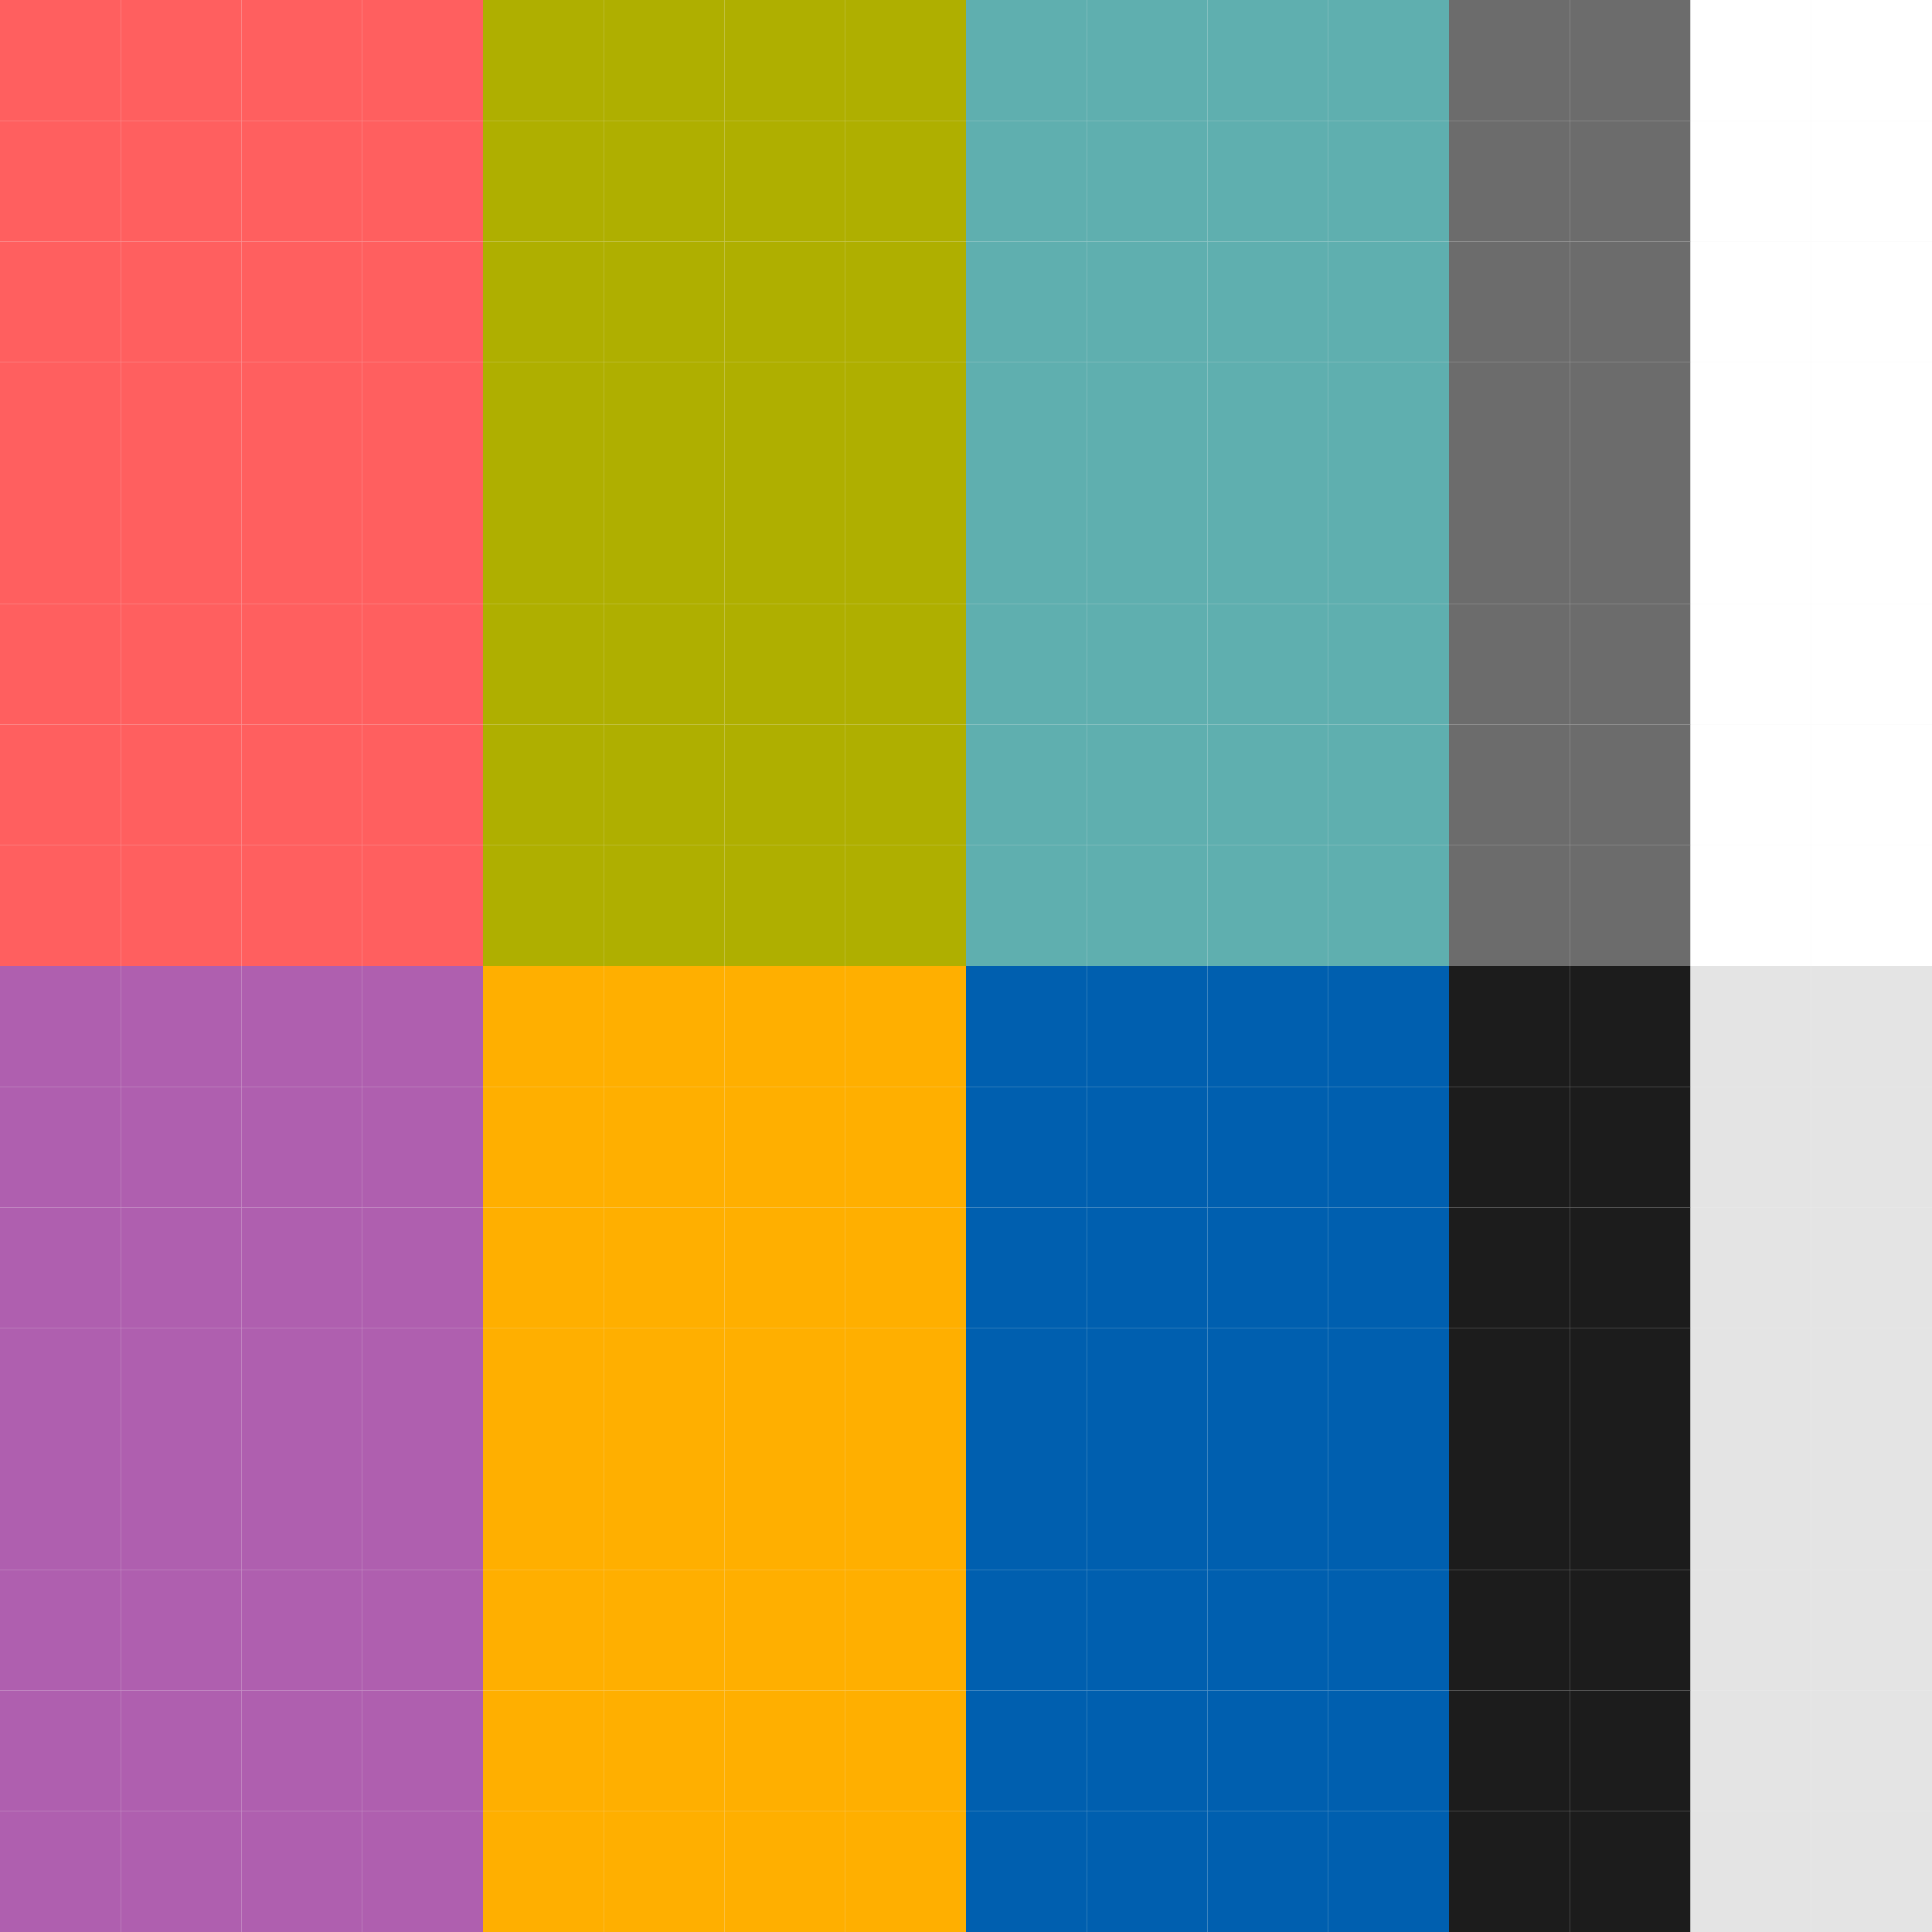
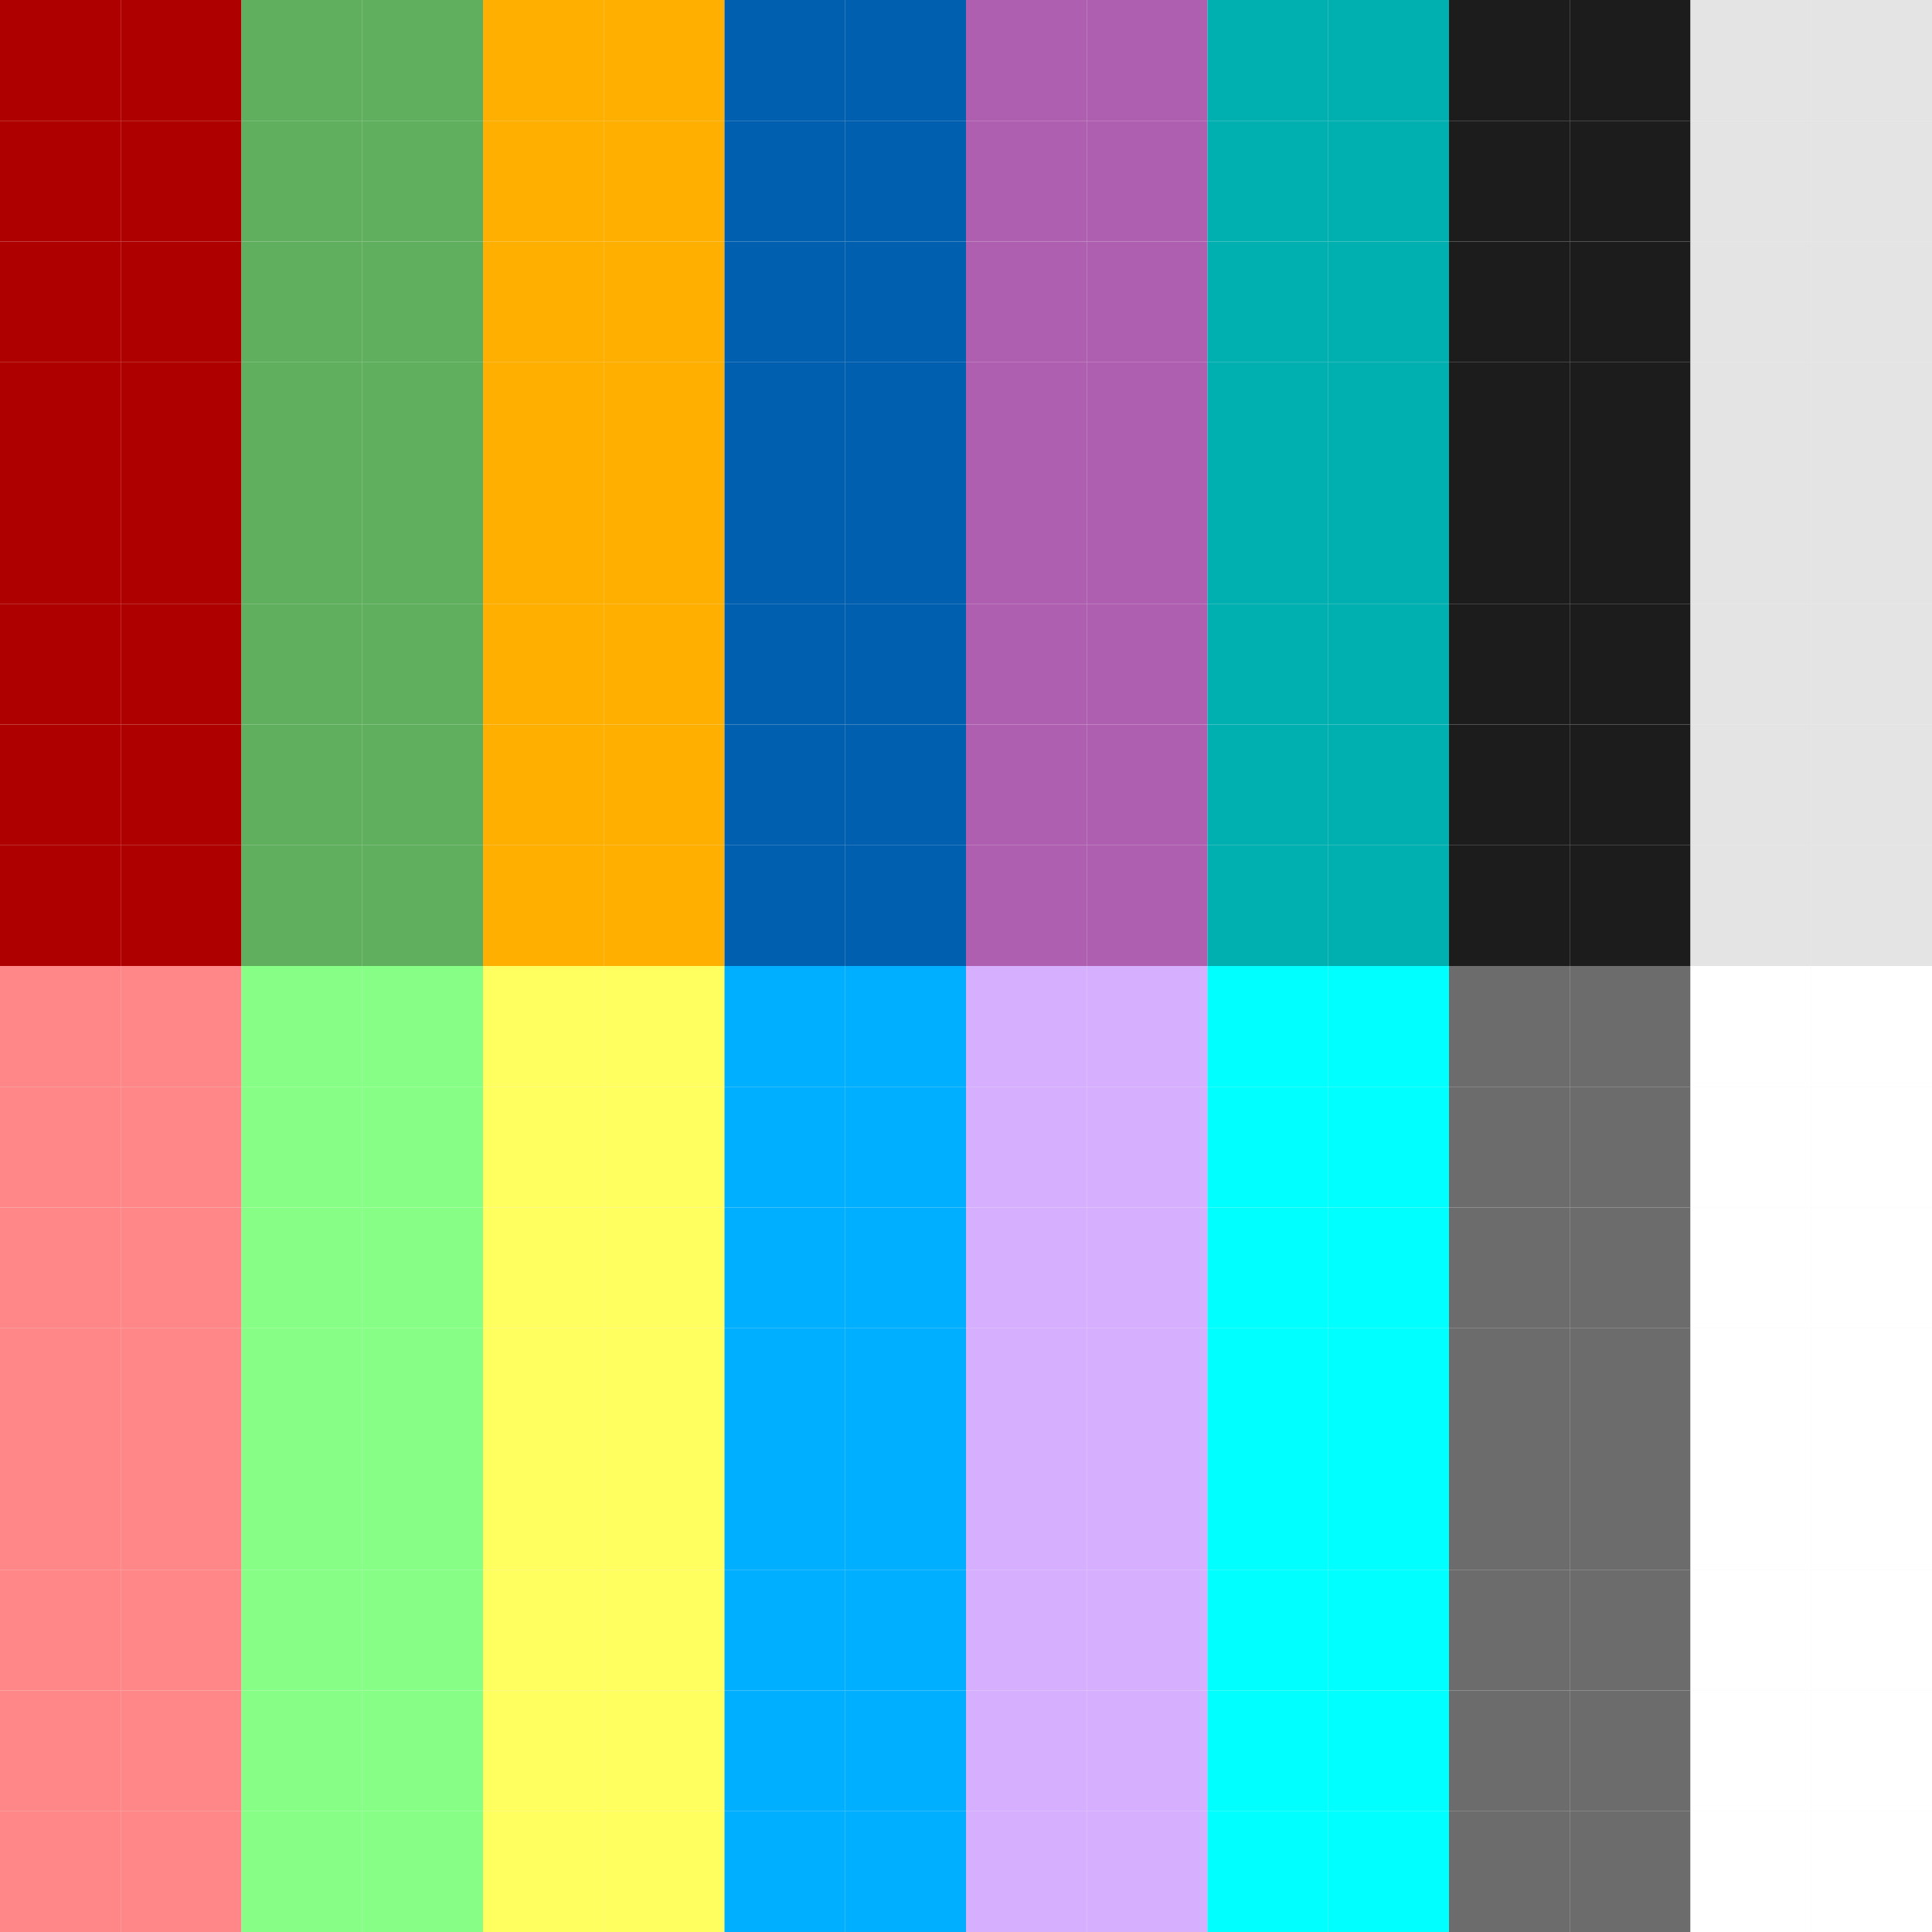
<svg xmlns="http://www.w3.org/2000/svg" version="1.1" baseProfile="full" width="512" height="512">
-   <rect x="0" y="0" width="32" height="32" fill="#FF5F5F" />
-   <rect x="32" y="0" width="32" height="32" fill="#FF5F5F" />
-   <rect x="64" y="0" width="32" height="32" fill="#FF5F5F" />
-   <rect x="96" y="0" width="32" height="32" fill="#FF5F5F" />
-   <rect x="128" y="0" width="32" height="32" fill="#AFAF00" />
-   <rect x="160" y="0" width="32" height="32" fill="#AFAF00" />
-   <rect x="192" y="0" width="32" height="32" fill="#AFAF00" />
-   <rect x="224" y="0" width="32" height="32" fill="#AFAF00" />
-   <rect x="256" y="0" width="32" height="32" fill="#5FAFAF" />
-   <rect x="288" y="0" width="32" height="32" fill="#5FAFAF" />
-   <rect x="320" y="0" width="32" height="32" fill="#5FAFAF" />
-   <rect x="352" y="0" width="32" height="32" fill="#5FAFAF" />
-   <rect x="384" y="0" width="32" height="32" fill="#6C6C6C" />
-   <rect x="416" y="0" width="32" height="32" fill="#6C6C6C" />
-   <rect x="448" y="0" width="32" height="32" fill="#FFFFFF" />
-   <rect x="480" y="0" width="32" height="32" fill="#FFFFFF" />
-   <rect x="0" y="32" width="32" height="32" fill="#FF5F5F" />
-   <rect x="32" y="32" width="32" height="32" fill="#FF5F5F" />
-   <rect x="64" y="32" width="32" height="32" fill="#FF5F5F" />
-   <rect x="96" y="32" width="32" height="32" fill="#FF5F5F" />
-   <rect x="128" y="32" width="32" height="32" fill="#AFAF00" />
-   <rect x="160" y="32" width="32" height="32" fill="#AFAF00" />
-   <rect x="192" y="32" width="32" height="32" fill="#AFAF00" />
-   <rect x="224" y="32" width="32" height="32" fill="#AFAF00" />
-   <rect x="256" y="32" width="32" height="32" fill="#5FAFAF" />
-   <rect x="288" y="32" width="32" height="32" fill="#5FAFAF" />
-   <rect x="320" y="32" width="32" height="32" fill="#5FAFAF" />
-   <rect x="352" y="32" width="32" height="32" fill="#5FAFAF" />
-   <rect x="384" y="32" width="32" height="32" fill="#6C6C6C" />
-   <rect x="416" y="32" width="32" height="32" fill="#6C6C6C" />
-   <rect x="448" y="32" width="32" height="32" fill="#FFFFFF" />
-   <rect x="480" y="32" width="32" height="32" fill="#FFFFFF" />
-   <rect x="0" y="64" width="32" height="32" fill="#FF5F5F" />
-   <rect x="32" y="64" width="32" height="32" fill="#FF5F5F" />
-   <rect x="64" y="64" width="32" height="32" fill="#FF5F5F" />
-   <rect x="96" y="64" width="32" height="32" fill="#FF5F5F" />
-   <rect x="128" y="64" width="32" height="32" fill="#AFAF00" />
-   <rect x="160" y="64" width="32" height="32" fill="#AFAF00" />
-   <rect x="192" y="64" width="32" height="32" fill="#AFAF00" />
-   <rect x="224" y="64" width="32" height="32" fill="#AFAF00" />
-   <rect x="256" y="64" width="32" height="32" fill="#5FAFAF" />
-   <rect x="288" y="64" width="32" height="32" fill="#5FAFAF" />
-   <rect x="320" y="64" width="32" height="32" fill="#5FAFAF" />
-   <rect x="352" y="64" width="32" height="32" fill="#5FAFAF" />
-   <rect x="384" y="64" width="32" height="32" fill="#6C6C6C" />
-   <rect x="416" y="64" width="32" height="32" fill="#6C6C6C" />
-   <rect x="448" y="64" width="32" height="32" fill="#FFFFFF" />
-   <rect x="480" y="64" width="32" height="32" fill="#FFFFFF" />
-   <rect x="0" y="96" width="32" height="32" fill="#FF5F5F" />
-   <rect x="32" y="96" width="32" height="32" fill="#FF5F5F" />
-   <rect x="64" y="96" width="32" height="32" fill="#FF5F5F" />
-   <rect x="96" y="96" width="32" height="32" fill="#FF5F5F" />
-   <rect x="128" y="96" width="32" height="32" fill="#AFAF00" />
-   <rect x="160" y="96" width="32" height="32" fill="#AFAF00" />
-   <rect x="192" y="96" width="32" height="32" fill="#AFAF00" />
-   <rect x="224" y="96" width="32" height="32" fill="#AFAF00" />
-   <rect x="256" y="96" width="32" height="32" fill="#5FAFAF" />
-   <rect x="288" y="96" width="32" height="32" fill="#5FAFAF" />
-   <rect x="320" y="96" width="32" height="32" fill="#5FAFAF" />
-   <rect x="352" y="96" width="32" height="32" fill="#5FAFAF" />
-   <rect x="384" y="96" width="32" height="32" fill="#6C6C6C" />
-   <rect x="416" y="96" width="32" height="32" fill="#6C6C6C" />
-   <rect x="448" y="96" width="32" height="32" fill="#FFFFFF" />
-   <rect x="480" y="96" width="32" height="32" fill="#FFFFFF" />
-   <rect x="0" y="128" width="32" height="32" fill="#FF5F5F" />
-   <rect x="32" y="128" width="32" height="32" fill="#FF5F5F" />
-   <rect x="64" y="128" width="32" height="32" fill="#FF5F5F" />
-   <rect x="96" y="128" width="32" height="32" fill="#FF5F5F" />
-   <rect x="128" y="128" width="32" height="32" fill="#AFAF00" />
-   <rect x="160" y="128" width="32" height="32" fill="#AFAF00" />
-   <rect x="192" y="128" width="32" height="32" fill="#AFAF00" />
-   <rect x="224" y="128" width="32" height="32" fill="#AFAF00" />
-   <rect x="256" y="128" width="32" height="32" fill="#5FAFAF" />
-   <rect x="288" y="128" width="32" height="32" fill="#5FAFAF" />
-   <rect x="320" y="128" width="32" height="32" fill="#5FAFAF" />
-   <rect x="352" y="128" width="32" height="32" fill="#5FAFAF" />
-   <rect x="384" y="128" width="32" height="32" fill="#6C6C6C" />
-   <rect x="416" y="128" width="32" height="32" fill="#6C6C6C" />
-   <rect x="448" y="128" width="32" height="32" fill="#FFFFFF" />
-   <rect x="480" y="128" width="32" height="32" fill="#FFFFFF" />
-   <rect x="0" y="160" width="32" height="32" fill="#FF5F5F" />
-   <rect x="32" y="160" width="32" height="32" fill="#FF5F5F" />
-   <rect x="64" y="160" width="32" height="32" fill="#FF5F5F" />
-   <rect x="96" y="160" width="32" height="32" fill="#FF5F5F" />
-   <rect x="128" y="160" width="32" height="32" fill="#AFAF00" />
-   <rect x="160" y="160" width="32" height="32" fill="#AFAF00" />
-   <rect x="192" y="160" width="32" height="32" fill="#AFAF00" />
-   <rect x="224" y="160" width="32" height="32" fill="#AFAF00" />
-   <rect x="256" y="160" width="32" height="32" fill="#5FAFAF" />
-   <rect x="288" y="160" width="32" height="32" fill="#5FAFAF" />
-   <rect x="320" y="160" width="32" height="32" fill="#5FAFAF" />
-   <rect x="352" y="160" width="32" height="32" fill="#5FAFAF" />
-   <rect x="384" y="160" width="32" height="32" fill="#6C6C6C" />
-   <rect x="416" y="160" width="32" height="32" fill="#6C6C6C" />
-   <rect x="448" y="160" width="32" height="32" fill="#FFFFFF" />
-   <rect x="480" y="160" width="32" height="32" fill="#FFFFFF" />
-   <rect x="0" y="192" width="32" height="32" fill="#FF5F5F" />
-   <rect x="32" y="192" width="32" height="32" fill="#FF5F5F" />
-   <rect x="64" y="192" width="32" height="32" fill="#FF5F5F" />
-   <rect x="96" y="192" width="32" height="32" fill="#FF5F5F" />
-   <rect x="128" y="192" width="32" height="32" fill="#AFAF00" />
-   <rect x="160" y="192" width="32" height="32" fill="#AFAF00" />
-   <rect x="192" y="192" width="32" height="32" fill="#AFAF00" />
-   <rect x="224" y="192" width="32" height="32" fill="#AFAF00" />
-   <rect x="256" y="192" width="32" height="32" fill="#5FAFAF" />
-   <rect x="288" y="192" width="32" height="32" fill="#5FAFAF" />
-   <rect x="320" y="192" width="32" height="32" fill="#5FAFAF" />
-   <rect x="352" y="192" width="32" height="32" fill="#5FAFAF" />
-   <rect x="384" y="192" width="32" height="32" fill="#6C6C6C" />
-   <rect x="416" y="192" width="32" height="32" fill="#6C6C6C" />
-   <rect x="448" y="192" width="32" height="32" fill="#FFFFFF" />
-   <rect x="480" y="192" width="32" height="32" fill="#FFFFFF" />
-   <rect x="0" y="224" width="32" height="32" fill="#FF5F5F" />
-   <rect x="32" y="224" width="32" height="32" fill="#FF5F5F" />
-   <rect x="64" y="224" width="32" height="32" fill="#FF5F5F" />
-   <rect x="96" y="224" width="32" height="32" fill="#FF5F5F" />
-   <rect x="128" y="224" width="32" height="32" fill="#AFAF00" />
-   <rect x="160" y="224" width="32" height="32" fill="#AFAF00" />
-   <rect x="192" y="224" width="32" height="32" fill="#AFAF00" />
-   <rect x="224" y="224" width="32" height="32" fill="#AFAF00" />
-   <rect x="256" y="224" width="32" height="32" fill="#5FAFAF" />
-   <rect x="288" y="224" width="32" height="32" fill="#5FAFAF" />
-   <rect x="320" y="224" width="32" height="32" fill="#5FAFAF" />
-   <rect x="352" y="224" width="32" height="32" fill="#5FAFAF" />
-   <rect x="384" y="224" width="32" height="32" fill="#6C6C6C" />
-   <rect x="416" y="224" width="32" height="32" fill="#6C6C6C" />
-   <rect x="448" y="224" width="32" height="32" fill="#FFFFFF" />
-   <rect x="480" y="224" width="32" height="32" fill="#FFFFFF" />
-   <rect x="0" y="256" width="32" height="32" fill="#AF5FAF" />
-   <rect x="32" y="256" width="32" height="32" fill="#AF5FAF" />
-   <rect x="64" y="256" width="32" height="32" fill="#AF5FAF" />
-   <rect x="96" y="256" width="32" height="32" fill="#AF5FAF" />
-   <rect x="128" y="256" width="32" height="32" fill="#FFAF00" />
-   <rect x="160" y="256" width="32" height="32" fill="#FFAF00" />
-   <rect x="192" y="256" width="32" height="32" fill="#FFAF00" />
-   <rect x="224" y="256" width="32" height="32" fill="#FFAF00" />
-   <rect x="256" y="256" width="32" height="32" fill="#005FAF" />
-   <rect x="288" y="256" width="32" height="32" fill="#005FAF" />
-   <rect x="320" y="256" width="32" height="32" fill="#005FAF" />
-   <rect x="352" y="256" width="32" height="32" fill="#005FAF" />
-   <rect x="384" y="256" width="32" height="32" fill="#1C1C1C" />
-   <rect x="416" y="256" width="32" height="32" fill="#1C1C1C" />
-   <rect x="448" y="256" width="32" height="32" fill="#E4E4E4" />
-   <rect x="480" y="256" width="32" height="32" fill="#E4E4E4" />
-   <rect x="0" y="288" width="32" height="32" fill="#AF5FAF" />
-   <rect x="32" y="288" width="32" height="32" fill="#AF5FAF" />
-   <rect x="64" y="288" width="32" height="32" fill="#AF5FAF" />
-   <rect x="96" y="288" width="32" height="32" fill="#AF5FAF" />
-   <rect x="128" y="288" width="32" height="32" fill="#FFAF00" />
-   <rect x="160" y="288" width="32" height="32" fill="#FFAF00" />
-   <rect x="192" y="288" width="32" height="32" fill="#FFAF00" />
-   <rect x="224" y="288" width="32" height="32" fill="#FFAF00" />
-   <rect x="256" y="288" width="32" height="32" fill="#005FAF" />
-   <rect x="288" y="288" width="32" height="32" fill="#005FAF" />
-   <rect x="320" y="288" width="32" height="32" fill="#005FAF" />
-   <rect x="352" y="288" width="32" height="32" fill="#005FAF" />
-   <rect x="384" y="288" width="32" height="32" fill="#1C1C1C" />
-   <rect x="416" y="288" width="32" height="32" fill="#1C1C1C" />
-   <rect x="448" y="288" width="32" height="32" fill="#E4E4E4" />
-   <rect x="480" y="288" width="32" height="32" fill="#E4E4E4" />
-   <rect x="0" y="320" width="32" height="32" fill="#AF5FAF" />
-   <rect x="32" y="320" width="32" height="32" fill="#AF5FAF" />
-   <rect x="64" y="320" width="32" height="32" fill="#AF5FAF" />
-   <rect x="96" y="320" width="32" height="32" fill="#AF5FAF" />
-   <rect x="128" y="320" width="32" height="32" fill="#FFAF00" />
-   <rect x="160" y="320" width="32" height="32" fill="#FFAF00" />
-   <rect x="192" y="320" width="32" height="32" fill="#FFAF00" />
-   <rect x="224" y="320" width="32" height="32" fill="#FFAF00" />
-   <rect x="256" y="320" width="32" height="32" fill="#005FAF" />
-   <rect x="288" y="320" width="32" height="32" fill="#005FAF" />
-   <rect x="320" y="320" width="32" height="32" fill="#005FAF" />
-   <rect x="352" y="320" width="32" height="32" fill="#005FAF" />
-   <rect x="384" y="320" width="32" height="32" fill="#1C1C1C" />
-   <rect x="416" y="320" width="32" height="32" fill="#1C1C1C" />
-   <rect x="448" y="320" width="32" height="32" fill="#E4E4E4" />
-   <rect x="480" y="320" width="32" height="32" fill="#E4E4E4" />
-   <rect x="0" y="352" width="32" height="32" fill="#AF5FAF" />
-   <rect x="32" y="352" width="32" height="32" fill="#AF5FAF" />
-   <rect x="64" y="352" width="32" height="32" fill="#AF5FAF" />
-   <rect x="96" y="352" width="32" height="32" fill="#AF5FAF" />
-   <rect x="128" y="352" width="32" height="32" fill="#FFAF00" />
-   <rect x="160" y="352" width="32" height="32" fill="#FFAF00" />
-   <rect x="192" y="352" width="32" height="32" fill="#FFAF00" />
-   <rect x="224" y="352" width="32" height="32" fill="#FFAF00" />
-   <rect x="256" y="352" width="32" height="32" fill="#005FAF" />
-   <rect x="288" y="352" width="32" height="32" fill="#005FAF" />
-   <rect x="320" y="352" width="32" height="32" fill="#005FAF" />
-   <rect x="352" y="352" width="32" height="32" fill="#005FAF" />
-   <rect x="384" y="352" width="32" height="32" fill="#1C1C1C" />
-   <rect x="416" y="352" width="32" height="32" fill="#1C1C1C" />
-   <rect x="448" y="352" width="32" height="32" fill="#E4E4E4" />
-   <rect x="480" y="352" width="32" height="32" fill="#E4E4E4" />
-   <rect x="0" y="384" width="32" height="32" fill="#AF5FAF" />
-   <rect x="32" y="384" width="32" height="32" fill="#AF5FAF" />
-   <rect x="64" y="384" width="32" height="32" fill="#AF5FAF" />
-   <rect x="96" y="384" width="32" height="32" fill="#AF5FAF" />
-   <rect x="128" y="384" width="32" height="32" fill="#FFAF00" />
-   <rect x="160" y="384" width="32" height="32" fill="#FFAF00" />
-   <rect x="192" y="384" width="32" height="32" fill="#FFAF00" />
-   <rect x="224" y="384" width="32" height="32" fill="#FFAF00" />
-   <rect x="256" y="384" width="32" height="32" fill="#005FAF" />
-   <rect x="288" y="384" width="32" height="32" fill="#005FAF" />
-   <rect x="320" y="384" width="32" height="32" fill="#005FAF" />
-   <rect x="352" y="384" width="32" height="32" fill="#005FAF" />
-   <rect x="384" y="384" width="32" height="32" fill="#1C1C1C" />
-   <rect x="416" y="384" width="32" height="32" fill="#1C1C1C" />
-   <rect x="448" y="384" width="32" height="32" fill="#E4E4E4" />
-   <rect x="480" y="384" width="32" height="32" fill="#E4E4E4" />
-   <rect x="0" y="416" width="32" height="32" fill="#AF5FAF" />
-   <rect x="32" y="416" width="32" height="32" fill="#AF5FAF" />
-   <rect x="64" y="416" width="32" height="32" fill="#AF5FAF" />
-   <rect x="96" y="416" width="32" height="32" fill="#AF5FAF" />
-   <rect x="128" y="416" width="32" height="32" fill="#FFAF00" />
-   <rect x="160" y="416" width="32" height="32" fill="#FFAF00" />
-   <rect x="192" y="416" width="32" height="32" fill="#FFAF00" />
-   <rect x="224" y="416" width="32" height="32" fill="#FFAF00" />
-   <rect x="256" y="416" width="32" height="32" fill="#005FAF" />
-   <rect x="288" y="416" width="32" height="32" fill="#005FAF" />
-   <rect x="320" y="416" width="32" height="32" fill="#005FAF" />
-   <rect x="352" y="416" width="32" height="32" fill="#005FAF" />
-   <rect x="384" y="416" width="32" height="32" fill="#1C1C1C" />
-   <rect x="416" y="416" width="32" height="32" fill="#1C1C1C" />
-   <rect x="448" y="416" width="32" height="32" fill="#E4E4E4" />
-   <rect x="480" y="416" width="32" height="32" fill="#E4E4E4" />
-   <rect x="0" y="448" width="32" height="32" fill="#AF5FAF" />
-   <rect x="32" y="448" width="32" height="32" fill="#AF5FAF" />
-   <rect x="64" y="448" width="32" height="32" fill="#AF5FAF" />
-   <rect x="96" y="448" width="32" height="32" fill="#AF5FAF" />
-   <rect x="128" y="448" width="32" height="32" fill="#FFAF00" />
-   <rect x="160" y="448" width="32" height="32" fill="#FFAF00" />
-   <rect x="192" y="448" width="32" height="32" fill="#FFAF00" />
-   <rect x="224" y="448" width="32" height="32" fill="#FFAF00" />
-   <rect x="256" y="448" width="32" height="32" fill="#005FAF" />
-   <rect x="288" y="448" width="32" height="32" fill="#005FAF" />
-   <rect x="320" y="448" width="32" height="32" fill="#005FAF" />
-   <rect x="352" y="448" width="32" height="32" fill="#005FAF" />
-   <rect x="384" y="448" width="32" height="32" fill="#1C1C1C" />
-   <rect x="416" y="448" width="32" height="32" fill="#1C1C1C" />
-   <rect x="448" y="448" width="32" height="32" fill="#E4E4E4" />
-   <rect x="480" y="448" width="32" height="32" fill="#E4E4E4" />
-   <rect x="0" y="480" width="32" height="32" fill="#AF5FAF" />
-   <rect x="32" y="480" width="32" height="32" fill="#AF5FAF" />
-   <rect x="64" y="480" width="32" height="32" fill="#AF5FAF" />
-   <rect x="96" y="480" width="32" height="32" fill="#AF5FAF" />
-   <rect x="128" y="480" width="32" height="32" fill="#FFAF00" />
-   <rect x="160" y="480" width="32" height="32" fill="#FFAF00" />
-   <rect x="192" y="480" width="32" height="32" fill="#FFAF00" />
-   <rect x="224" y="480" width="32" height="32" fill="#FFAF00" />
-   <rect x="256" y="480" width="32" height="32" fill="#005FAF" />
-   <rect x="288" y="480" width="32" height="32" fill="#005FAF" />
-   <rect x="320" y="480" width="32" height="32" fill="#005FAF" />
-   <rect x="352" y="480" width="32" height="32" fill="#005FAF" />
-   <rect x="384" y="480" width="32" height="32" fill="#1C1C1C" />
-   <rect x="416" y="480" width="32" height="32" fill="#1C1C1C" />
-   <rect x="448" y="480" width="32" height="32" fill="#E4E4E4" />
-   <rect x="480" y="480" width="32" height="32" fill="#E4E4E4" />
+   <rect x="0" y="0" width="32" height="32" fill="#AF0000" />
+   <rect x="32" y="0" width="32" height="32" fill="#AF0000" />
+   <rect x="64" y="0" width="32" height="32" fill="#5FAF5F" />
+   <rect x="96" y="0" width="32" height="32" fill="#5FAF5F" />
+   <rect x="128" y="0" width="32" height="32" fill="#FFAF00" />
+   <rect x="160" y="0" width="32" height="32" fill="#FFAF00" />
+   <rect x="192" y="0" width="32" height="32" fill="#005FAF" />
+   <rect x="224" y="0" width="32" height="32" fill="#005FAF" />
+   <rect x="256" y="0" width="32" height="32" fill="#AF5FAF" />
+   <rect x="288" y="0" width="32" height="32" fill="#AF5FAF" />
+   <rect x="320" y="0" width="32" height="32" fill="#00AFAF" />
+   <rect x="352" y="0" width="32" height="32" fill="#00AFAF" />
+   <rect x="384" y="0" width="32" height="32" fill="#1C1C1C" />
+   <rect x="416" y="0" width="32" height="32" fill="#1C1C1C" />
+   <rect x="448" y="0" width="32" height="32" fill="#E4E4E4" />
+   <rect x="480" y="0" width="32" height="32" fill="#E4E4E4" />
+   <rect x="0" y="32" width="32" height="32" fill="#AF0000" />
+   <rect x="32" y="32" width="32" height="32" fill="#AF0000" />
+   <rect x="64" y="32" width="32" height="32" fill="#5FAF5F" />
+   <rect x="96" y="32" width="32" height="32" fill="#5FAF5F" />
+   <rect x="128" y="32" width="32" height="32" fill="#FFAF00" />
+   <rect x="160" y="32" width="32" height="32" fill="#FFAF00" />
+   <rect x="192" y="32" width="32" height="32" fill="#005FAF" />
+   <rect x="224" y="32" width="32" height="32" fill="#005FAF" />
+   <rect x="256" y="32" width="32" height="32" fill="#AF5FAF" />
+   <rect x="288" y="32" width="32" height="32" fill="#AF5FAF" />
+   <rect x="320" y="32" width="32" height="32" fill="#00AFAF" />
+   <rect x="352" y="32" width="32" height="32" fill="#00AFAF" />
+   <rect x="384" y="32" width="32" height="32" fill="#1C1C1C" />
+   <rect x="416" y="32" width="32" height="32" fill="#1C1C1C" />
+   <rect x="448" y="32" width="32" height="32" fill="#E4E4E4" />
+   <rect x="480" y="32" width="32" height="32" fill="#E4E4E4" />
+   <rect x="0" y="64" width="32" height="32" fill="#AF0000" />
+   <rect x="32" y="64" width="32" height="32" fill="#AF0000" />
+   <rect x="64" y="64" width="32" height="32" fill="#5FAF5F" />
+   <rect x="96" y="64" width="32" height="32" fill="#5FAF5F" />
+   <rect x="128" y="64" width="32" height="32" fill="#FFAF00" />
+   <rect x="160" y="64" width="32" height="32" fill="#FFAF00" />
+   <rect x="192" y="64" width="32" height="32" fill="#005FAF" />
+   <rect x="224" y="64" width="32" height="32" fill="#005FAF" />
+   <rect x="256" y="64" width="32" height="32" fill="#AF5FAF" />
+   <rect x="288" y="64" width="32" height="32" fill="#AF5FAF" />
+   <rect x="320" y="64" width="32" height="32" fill="#00AFAF" />
+   <rect x="352" y="64" width="32" height="32" fill="#00AFAF" />
+   <rect x="384" y="64" width="32" height="32" fill="#1C1C1C" />
+   <rect x="416" y="64" width="32" height="32" fill="#1C1C1C" />
+   <rect x="448" y="64" width="32" height="32" fill="#E4E4E4" />
+   <rect x="480" y="64" width="32" height="32" fill="#E4E4E4" />
+   <rect x="0" y="96" width="32" height="32" fill="#AF0000" />
+   <rect x="32" y="96" width="32" height="32" fill="#AF0000" />
+   <rect x="64" y="96" width="32" height="32" fill="#5FAF5F" />
+   <rect x="96" y="96" width="32" height="32" fill="#5FAF5F" />
+   <rect x="128" y="96" width="32" height="32" fill="#FFAF00" />
+   <rect x="160" y="96" width="32" height="32" fill="#FFAF00" />
+   <rect x="192" y="96" width="32" height="32" fill="#005FAF" />
+   <rect x="224" y="96" width="32" height="32" fill="#005FAF" />
+   <rect x="256" y="96" width="32" height="32" fill="#AF5FAF" />
+   <rect x="288" y="96" width="32" height="32" fill="#AF5FAF" />
+   <rect x="320" y="96" width="32" height="32" fill="#00AFAF" />
+   <rect x="352" y="96" width="32" height="32" fill="#00AFAF" />
+   <rect x="384" y="96" width="32" height="32" fill="#1C1C1C" />
+   <rect x="416" y="96" width="32" height="32" fill="#1C1C1C" />
+   <rect x="448" y="96" width="32" height="32" fill="#E4E4E4" />
+   <rect x="480" y="96" width="32" height="32" fill="#E4E4E4" />
+   <rect x="0" y="128" width="32" height="32" fill="#AF0000" />
+   <rect x="32" y="128" width="32" height="32" fill="#AF0000" />
+   <rect x="64" y="128" width="32" height="32" fill="#5FAF5F" />
+   <rect x="96" y="128" width="32" height="32" fill="#5FAF5F" />
+   <rect x="128" y="128" width="32" height="32" fill="#FFAF00" />
+   <rect x="160" y="128" width="32" height="32" fill="#FFAF00" />
+   <rect x="192" y="128" width="32" height="32" fill="#005FAF" />
+   <rect x="224" y="128" width="32" height="32" fill="#005FAF" />
+   <rect x="256" y="128" width="32" height="32" fill="#AF5FAF" />
+   <rect x="288" y="128" width="32" height="32" fill="#AF5FAF" />
+   <rect x="320" y="128" width="32" height="32" fill="#00AFAF" />
+   <rect x="352" y="128" width="32" height="32" fill="#00AFAF" />
+   <rect x="384" y="128" width="32" height="32" fill="#1C1C1C" />
+   <rect x="416" y="128" width="32" height="32" fill="#1C1C1C" />
+   <rect x="448" y="128" width="32" height="32" fill="#E4E4E4" />
+   <rect x="480" y="128" width="32" height="32" fill="#E4E4E4" />
+   <rect x="0" y="160" width="32" height="32" fill="#AF0000" />
+   <rect x="32" y="160" width="32" height="32" fill="#AF0000" />
+   <rect x="64" y="160" width="32" height="32" fill="#5FAF5F" />
+   <rect x="96" y="160" width="32" height="32" fill="#5FAF5F" />
+   <rect x="128" y="160" width="32" height="32" fill="#FFAF00" />
+   <rect x="160" y="160" width="32" height="32" fill="#FFAF00" />
+   <rect x="192" y="160" width="32" height="32" fill="#005FAF" />
+   <rect x="224" y="160" width="32" height="32" fill="#005FAF" />
+   <rect x="256" y="160" width="32" height="32" fill="#AF5FAF" />
+   <rect x="288" y="160" width="32" height="32" fill="#AF5FAF" />
+   <rect x="320" y="160" width="32" height="32" fill="#00AFAF" />
+   <rect x="352" y="160" width="32" height="32" fill="#00AFAF" />
+   <rect x="384" y="160" width="32" height="32" fill="#1C1C1C" />
+   <rect x="416" y="160" width="32" height="32" fill="#1C1C1C" />
+   <rect x="448" y="160" width="32" height="32" fill="#E4E4E4" />
+   <rect x="480" y="160" width="32" height="32" fill="#E4E4E4" />
+   <rect x="0" y="192" width="32" height="32" fill="#AF0000" />
+   <rect x="32" y="192" width="32" height="32" fill="#AF0000" />
+   <rect x="64" y="192" width="32" height="32" fill="#5FAF5F" />
+   <rect x="96" y="192" width="32" height="32" fill="#5FAF5F" />
+   <rect x="128" y="192" width="32" height="32" fill="#FFAF00" />
+   <rect x="160" y="192" width="32" height="32" fill="#FFAF00" />
+   <rect x="192" y="192" width="32" height="32" fill="#005FAF" />
+   <rect x="224" y="192" width="32" height="32" fill="#005FAF" />
+   <rect x="256" y="192" width="32" height="32" fill="#AF5FAF" />
+   <rect x="288" y="192" width="32" height="32" fill="#AF5FAF" />
+   <rect x="320" y="192" width="32" height="32" fill="#00AFAF" />
+   <rect x="352" y="192" width="32" height="32" fill="#00AFAF" />
+   <rect x="384" y="192" width="32" height="32" fill="#1C1C1C" />
+   <rect x="416" y="192" width="32" height="32" fill="#1C1C1C" />
+   <rect x="448" y="192" width="32" height="32" fill="#E4E4E4" />
+   <rect x="480" y="192" width="32" height="32" fill="#E4E4E4" />
+   <rect x="0" y="224" width="32" height="32" fill="#AF0000" />
+   <rect x="32" y="224" width="32" height="32" fill="#AF0000" />
+   <rect x="64" y="224" width="32" height="32" fill="#5FAF5F" />
+   <rect x="96" y="224" width="32" height="32" fill="#5FAF5F" />
+   <rect x="128" y="224" width="32" height="32" fill="#FFAF00" />
+   <rect x="160" y="224" width="32" height="32" fill="#FFAF00" />
+   <rect x="192" y="224" width="32" height="32" fill="#005FAF" />
+   <rect x="224" y="224" width="32" height="32" fill="#005FAF" />
+   <rect x="256" y="224" width="32" height="32" fill="#AF5FAF" />
+   <rect x="288" y="224" width="32" height="32" fill="#AF5FAF" />
+   <rect x="320" y="224" width="32" height="32" fill="#00AFAF" />
+   <rect x="352" y="224" width="32" height="32" fill="#00AFAF" />
+   <rect x="384" y="224" width="32" height="32" fill="#1C1C1C" />
+   <rect x="416" y="224" width="32" height="32" fill="#1C1C1C" />
+   <rect x="448" y="224" width="32" height="32" fill="#E4E4E4" />
+   <rect x="480" y="224" width="32" height="32" fill="#E4E4E4" />
+   <rect x="0" y="256" width="32" height="32" fill="#FF8787" />
+   <rect x="32" y="256" width="32" height="32" fill="#FF8787" />
+   <rect x="64" y="256" width="32" height="32" fill="#87FF87" />
+   <rect x="96" y="256" width="32" height="32" fill="#87FF87" />
+   <rect x="128" y="256" width="32" height="32" fill="#FFFF5F" />
+   <rect x="160" y="256" width="32" height="32" fill="#FFFF5F" />
+   <rect x="192" y="256" width="32" height="32" fill="#00AFFF" />
+   <rect x="224" y="256" width="32" height="32" fill="#00AFFF" />
+   <rect x="256" y="256" width="32" height="32" fill="#D7AFFF" />
+   <rect x="288" y="256" width="32" height="32" fill="#D7AFFF" />
+   <rect x="320" y="256" width="32" height="32" fill="#00FFFF" />
+   <rect x="352" y="256" width="32" height="32" fill="#00FFFF" />
+   <rect x="384" y="256" width="32" height="32" fill="#6C6C6C" />
+   <rect x="416" y="256" width="32" height="32" fill="#6C6C6C" />
+   <rect x="448" y="256" width="32" height="32" fill="#FFFFFF" />
+   <rect x="480" y="256" width="32" height="32" fill="#FFFFFF" />
+   <rect x="0" y="288" width="32" height="32" fill="#FF8787" />
+   <rect x="32" y="288" width="32" height="32" fill="#FF8787" />
+   <rect x="64" y="288" width="32" height="32" fill="#87FF87" />
+   <rect x="96" y="288" width="32" height="32" fill="#87FF87" />
+   <rect x="128" y="288" width="32" height="32" fill="#FFFF5F" />
+   <rect x="160" y="288" width="32" height="32" fill="#FFFF5F" />
+   <rect x="192" y="288" width="32" height="32" fill="#00AFFF" />
+   <rect x="224" y="288" width="32" height="32" fill="#00AFFF" />
+   <rect x="256" y="288" width="32" height="32" fill="#D7AFFF" />
+   <rect x="288" y="288" width="32" height="32" fill="#D7AFFF" />
+   <rect x="320" y="288" width="32" height="32" fill="#00FFFF" />
+   <rect x="352" y="288" width="32" height="32" fill="#00FFFF" />
+   <rect x="384" y="288" width="32" height="32" fill="#6C6C6C" />
+   <rect x="416" y="288" width="32" height="32" fill="#6C6C6C" />
+   <rect x="448" y="288" width="32" height="32" fill="#FFFFFF" />
+   <rect x="480" y="288" width="32" height="32" fill="#FFFFFF" />
+   <rect x="0" y="320" width="32" height="32" fill="#FF8787" />
+   <rect x="32" y="320" width="32" height="32" fill="#FF8787" />
+   <rect x="64" y="320" width="32" height="32" fill="#87FF87" />
+   <rect x="96" y="320" width="32" height="32" fill="#87FF87" />
+   <rect x="128" y="320" width="32" height="32" fill="#FFFF5F" />
+   <rect x="160" y="320" width="32" height="32" fill="#FFFF5F" />
+   <rect x="192" y="320" width="32" height="32" fill="#00AFFF" />
+   <rect x="224" y="320" width="32" height="32" fill="#00AFFF" />
+   <rect x="256" y="320" width="32" height="32" fill="#D7AFFF" />
+   <rect x="288" y="320" width="32" height="32" fill="#D7AFFF" />
+   <rect x="320" y="320" width="32" height="32" fill="#00FFFF" />
+   <rect x="352" y="320" width="32" height="32" fill="#00FFFF" />
+   <rect x="384" y="320" width="32" height="32" fill="#6C6C6C" />
+   <rect x="416" y="320" width="32" height="32" fill="#6C6C6C" />
+   <rect x="448" y="320" width="32" height="32" fill="#FFFFFF" />
+   <rect x="480" y="320" width="32" height="32" fill="#FFFFFF" />
+   <rect x="0" y="352" width="32" height="32" fill="#FF8787" />
+   <rect x="32" y="352" width="32" height="32" fill="#FF8787" />
+   <rect x="64" y="352" width="32" height="32" fill="#87FF87" />
+   <rect x="96" y="352" width="32" height="32" fill="#87FF87" />
+   <rect x="128" y="352" width="32" height="32" fill="#FFFF5F" />
+   <rect x="160" y="352" width="32" height="32" fill="#FFFF5F" />
+   <rect x="192" y="352" width="32" height="32" fill="#00AFFF" />
+   <rect x="224" y="352" width="32" height="32" fill="#00AFFF" />
+   <rect x="256" y="352" width="32" height="32" fill="#D7AFFF" />
+   <rect x="288" y="352" width="32" height="32" fill="#D7AFFF" />
+   <rect x="320" y="352" width="32" height="32" fill="#00FFFF" />
+   <rect x="352" y="352" width="32" height="32" fill="#00FFFF" />
+   <rect x="384" y="352" width="32" height="32" fill="#6C6C6C" />
+   <rect x="416" y="352" width="32" height="32" fill="#6C6C6C" />
+   <rect x="448" y="352" width="32" height="32" fill="#FFFFFF" />
+   <rect x="480" y="352" width="32" height="32" fill="#FFFFFF" />
+   <rect x="0" y="384" width="32" height="32" fill="#FF8787" />
+   <rect x="32" y="384" width="32" height="32" fill="#FF8787" />
+   <rect x="64" y="384" width="32" height="32" fill="#87FF87" />
+   <rect x="96" y="384" width="32" height="32" fill="#87FF87" />
+   <rect x="128" y="384" width="32" height="32" fill="#FFFF5F" />
+   <rect x="160" y="384" width="32" height="32" fill="#FFFF5F" />
+   <rect x="192" y="384" width="32" height="32" fill="#00AFFF" />
+   <rect x="224" y="384" width="32" height="32" fill="#00AFFF" />
+   <rect x="256" y="384" width="32" height="32" fill="#D7AFFF" />
+   <rect x="288" y="384" width="32" height="32" fill="#D7AFFF" />
+   <rect x="320" y="384" width="32" height="32" fill="#00FFFF" />
+   <rect x="352" y="384" width="32" height="32" fill="#00FFFF" />
+   <rect x="384" y="384" width="32" height="32" fill="#6C6C6C" />
+   <rect x="416" y="384" width="32" height="32" fill="#6C6C6C" />
+   <rect x="448" y="384" width="32" height="32" fill="#FFFFFF" />
+   <rect x="480" y="384" width="32" height="32" fill="#FFFFFF" />
+   <rect x="0" y="416" width="32" height="32" fill="#FF8787" />
+   <rect x="32" y="416" width="32" height="32" fill="#FF8787" />
+   <rect x="64" y="416" width="32" height="32" fill="#87FF87" />
+   <rect x="96" y="416" width="32" height="32" fill="#87FF87" />
+   <rect x="128" y="416" width="32" height="32" fill="#FFFF5F" />
+   <rect x="160" y="416" width="32" height="32" fill="#FFFF5F" />
+   <rect x="192" y="416" width="32" height="32" fill="#00AFFF" />
+   <rect x="224" y="416" width="32" height="32" fill="#00AFFF" />
+   <rect x="256" y="416" width="32" height="32" fill="#D7AFFF" />
+   <rect x="288" y="416" width="32" height="32" fill="#D7AFFF" />
+   <rect x="320" y="416" width="32" height="32" fill="#00FFFF" />
+   <rect x="352" y="416" width="32" height="32" fill="#00FFFF" />
+   <rect x="384" y="416" width="32" height="32" fill="#6C6C6C" />
+   <rect x="416" y="416" width="32" height="32" fill="#6C6C6C" />
+   <rect x="448" y="416" width="32" height="32" fill="#FFFFFF" />
+   <rect x="480" y="416" width="32" height="32" fill="#FFFFFF" />
+   <rect x="0" y="448" width="32" height="32" fill="#FF8787" />
+   <rect x="32" y="448" width="32" height="32" fill="#FF8787" />
+   <rect x="64" y="448" width="32" height="32" fill="#87FF87" />
+   <rect x="96" y="448" width="32" height="32" fill="#87FF87" />
+   <rect x="128" y="448" width="32" height="32" fill="#FFFF5F" />
+   <rect x="160" y="448" width="32" height="32" fill="#FFFF5F" />
+   <rect x="192" y="448" width="32" height="32" fill="#00AFFF" />
+   <rect x="224" y="448" width="32" height="32" fill="#00AFFF" />
+   <rect x="256" y="448" width="32" height="32" fill="#D7AFFF" />
+   <rect x="288" y="448" width="32" height="32" fill="#D7AFFF" />
+   <rect x="320" y="448" width="32" height="32" fill="#00FFFF" />
+   <rect x="352" y="448" width="32" height="32" fill="#00FFFF" />
+   <rect x="384" y="448" width="32" height="32" fill="#6C6C6C" />
+   <rect x="416" y="448" width="32" height="32" fill="#6C6C6C" />
+   <rect x="448" y="448" width="32" height="32" fill="#FFFFFF" />
+   <rect x="480" y="448" width="32" height="32" fill="#FFFFFF" />
+   <rect x="0" y="480" width="32" height="32" fill="#FF8787" />
+   <rect x="32" y="480" width="32" height="32" fill="#FF8787" />
+   <rect x="64" y="480" width="32" height="32" fill="#87FF87" />
+   <rect x="96" y="480" width="32" height="32" fill="#87FF87" />
+   <rect x="128" y="480" width="32" height="32" fill="#FFFF5F" />
+   <rect x="160" y="480" width="32" height="32" fill="#FFFF5F" />
+   <rect x="192" y="480" width="32" height="32" fill="#00AFFF" />
+   <rect x="224" y="480" width="32" height="32" fill="#00AFFF" />
+   <rect x="256" y="480" width="32" height="32" fill="#D7AFFF" />
+   <rect x="288" y="480" width="32" height="32" fill="#D7AFFF" />
+   <rect x="320" y="480" width="32" height="32" fill="#00FFFF" />
+   <rect x="352" y="480" width="32" height="32" fill="#00FFFF" />
+   <rect x="384" y="480" width="32" height="32" fill="#6C6C6C" />
+   <rect x="416" y="480" width="32" height="32" fill="#6C6C6C" />
+   <rect x="448" y="480" width="32" height="32" fill="#FFFFFF" />
+   <rect x="480" y="480" width="32" height="32" fill="#FFFFFF" />
</svg>
